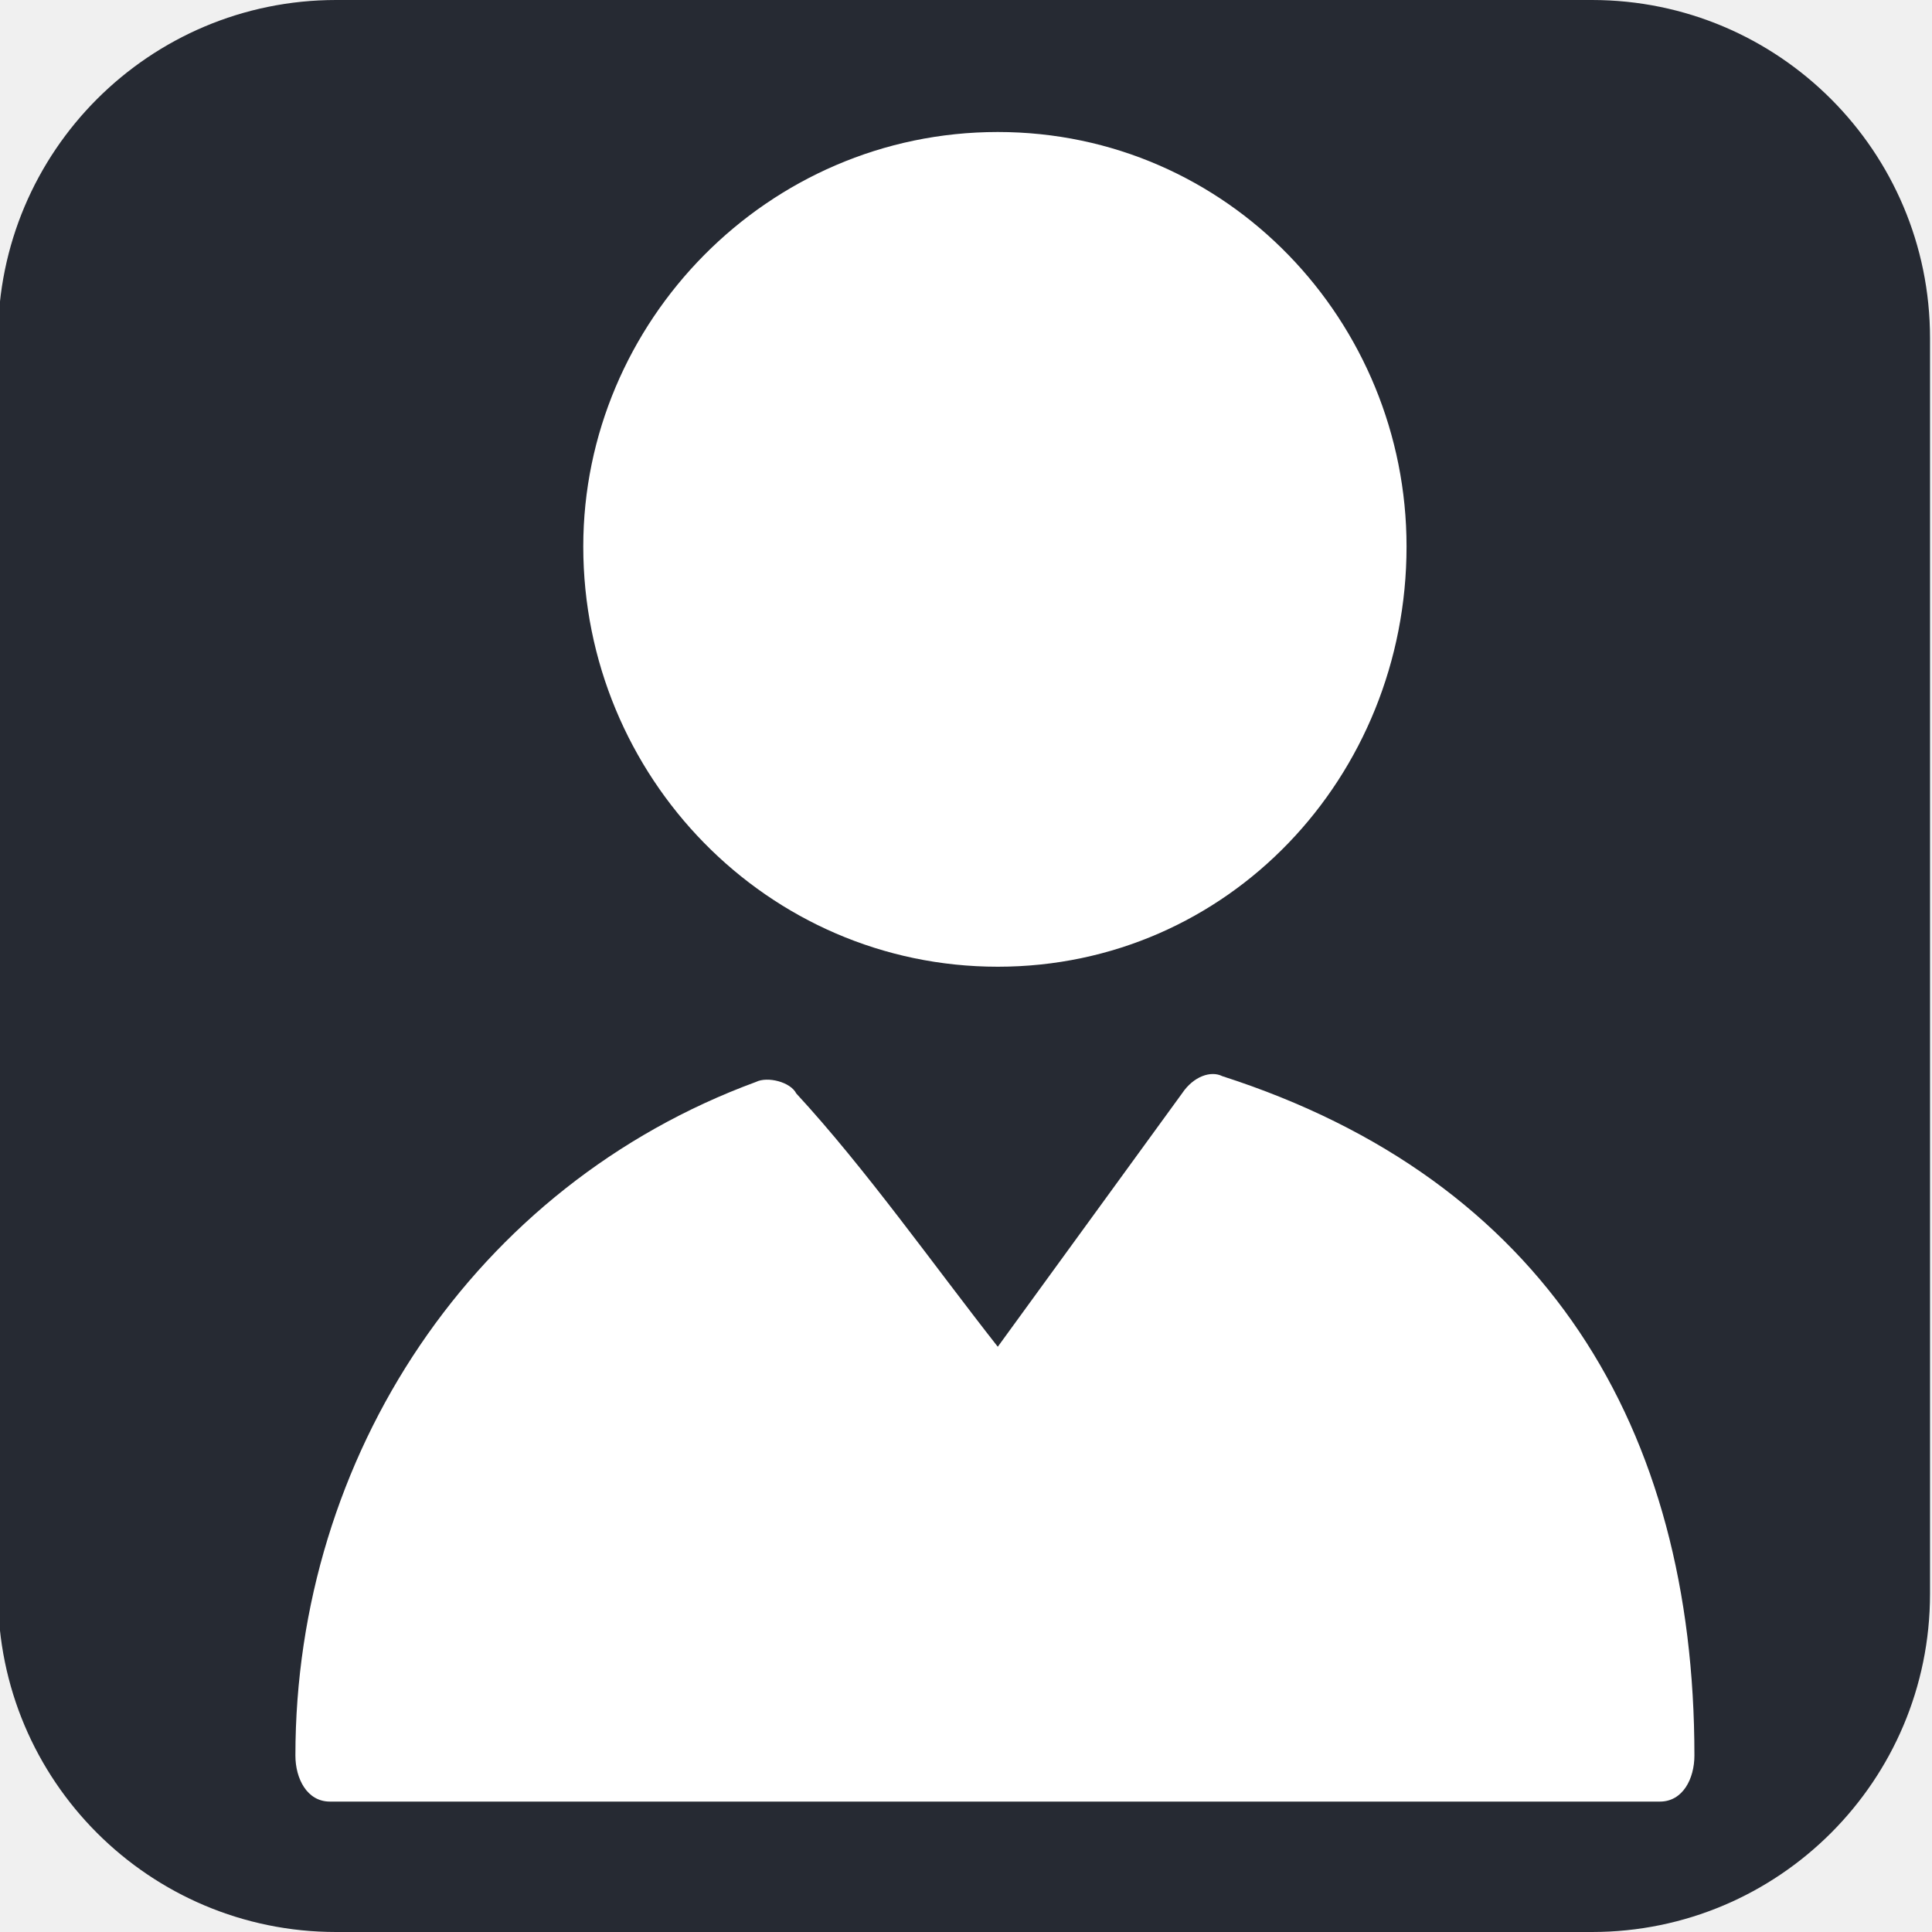
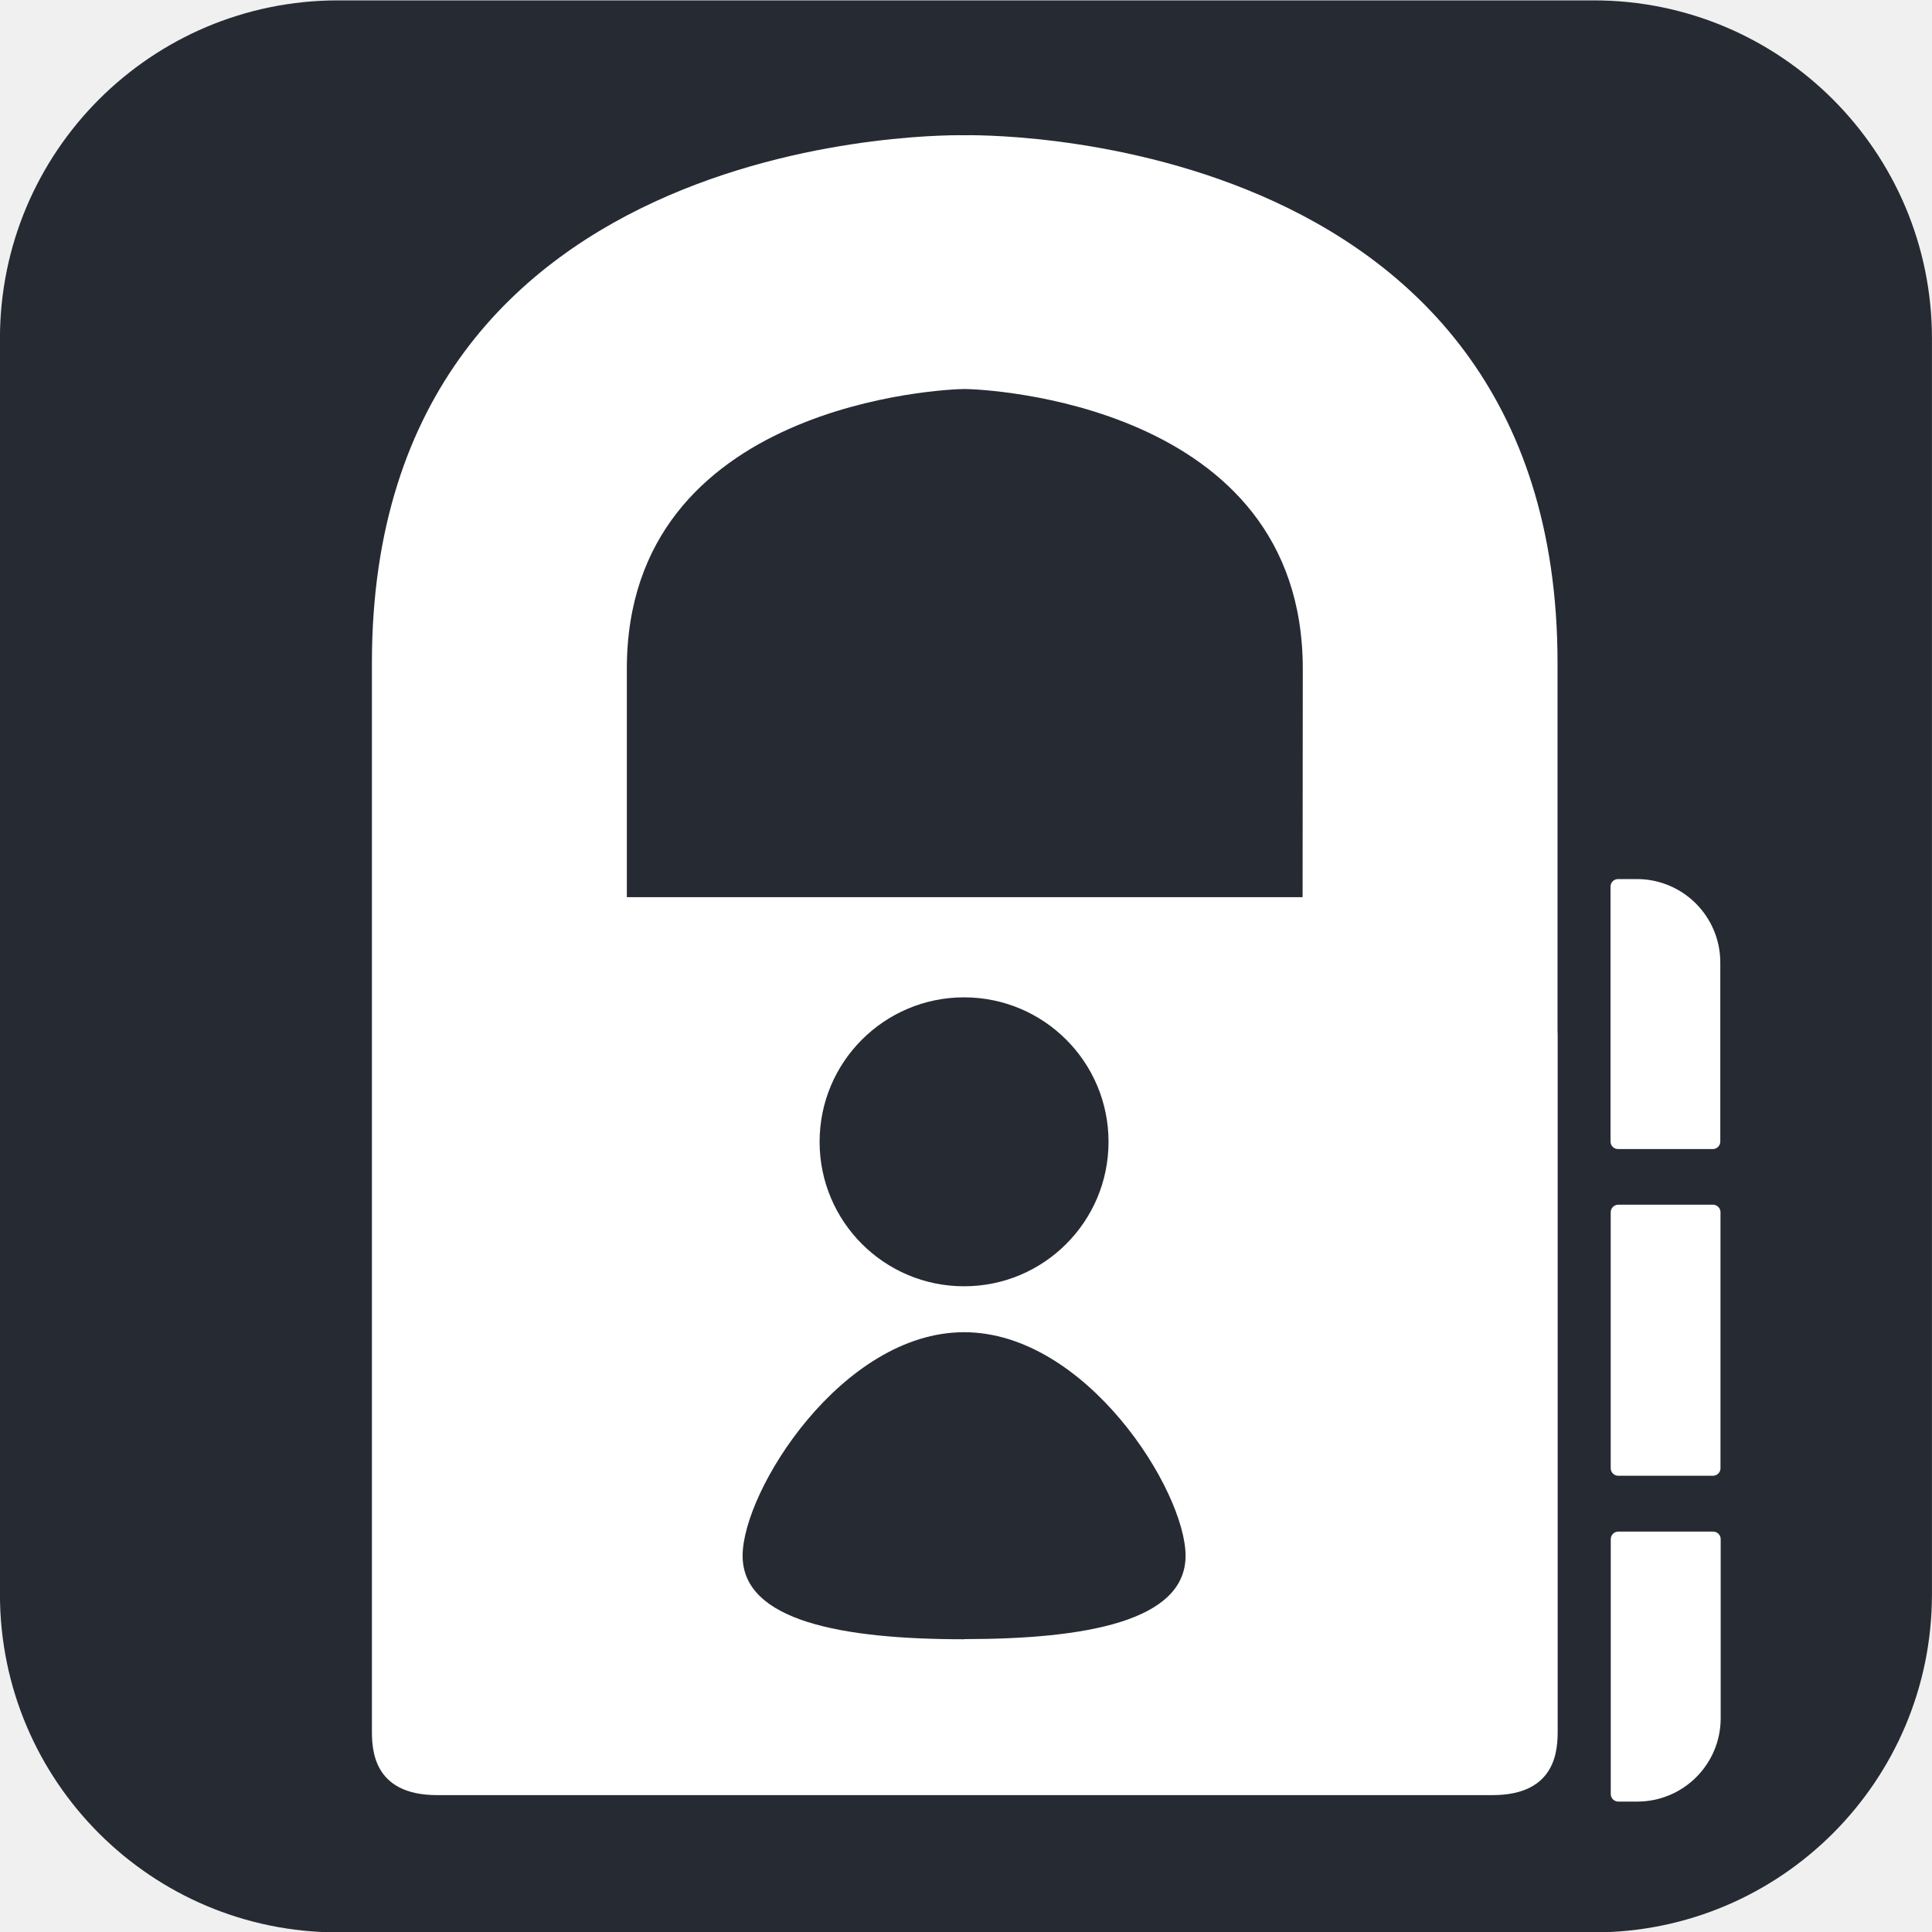
<svg xmlns="http://www.w3.org/2000/svg" id="Layer_1" data-name="Layer 1" viewBox="0 0 400 400">
  <defs>
-     <style>.cls-1{fill:#262a33;}.cls-2{fill:#fff;}</style>
+     <style>.cls-1{fill:#262a33;}.cls-2{fill:none;}.cls-3{fill:#fff;}</style>
  </defs>
-   <rect class="cls-1" x="-0.41" width="400" height="400" rx="70" />
-   <path class="cls-2" d="M61.16,363.46c0-62,37-118,95.36-139.46,2.38-1.19,7.15,0,8.34,2.39,14.31,15.49,28.61,35.76,41.72,52.44l38.14-52.44c2.39-3.58,6-4.77,8.35-3.58,66.75,21.46,97.74,72.71,97.74,140.65,0,4.77-2.38,9.54-7.15,9.54H68.31C63.55,373,61.16,368.23,61.16,363.46ZM206.58,27.33c47.68,0,84.63,39.33,84.63,85.82,0,47.68-36.95,87-84.63,87s-85.82-39.33-85.82-87C120.76,66.66,158.9,27.33,206.58,27.33Z" />
+   <rect class="cls-1" x="-0.01" y="0.08" width="400" height="400" rx="70" />
+   <path class="cls-2" d="M194.69,80.65c-3.69,0-69.93,2.7-69.93,57.91v47.23H264.62V138.56C264.62,83.35,198.37,80.65,194.69,80.65Z" />
+   <path class="cls-3" d="M322.47,212.39V137.24C322.47,24.94,199.73,28,199.73,28S77,24.94,77,137.24v75.11c0,.53,0,1,0,1.5v28.26h0V358.16c0,3.68,0,13.5,13.5,13.5H309c13.5,0,13.5-9.82,13.5-13.5V242.1l0,0V214.2C322.46,213.63,322.47,213,322.47,212.39Zm-122.87,127c-25.25,0-45.85-3.77-45.85-17.28s20.6-46.29,45.85-46.29,45.86,32.78,45.86,46.29S224.85,339.36,199.6,339.36Zm-29.91-103a29.91,29.91,0,1,1,29.91,29.92,29.91,29.91,0,0,1-29.91-29.92v0Zm100-50.64H129.78V138.47c0-55.23,66.27-57.93,69.95-57.93s70,2.7,70,57.93Z" />
+   <path id="Path_2045" data-name="Path 2045" class="cls-3" d="M338.94,182H335a1.56,1.56,0,0,0-1.56,1.56h0v52.77a1.56,1.56,0,0,0,1.56,1.57h19.6a1.56,1.56,0,0,0,1.57-1.56h0V199.28A17.28,17.28,0,0,0,338.94,182Z" />
+   <path id="Path_2046" data-name="Path 2046" class="cls-3" d="M354.65,249.42h-19.6a1.57,1.57,0,0,0-1.57,1.56h0v53a1.56,1.56,0,0,0,1.57,1.56h19.6a1.56,1.56,0,0,0,1.56-1.57h0V251A1.56,1.56,0,0,0,354.65,249.42Z" />
+   <path id="Path_2047" data-name="Path 2047" class="cls-3" d="M354.66,317.1h-19.6a1.57,1.57,0,0,0-1.57,1.56v52.77a1.57,1.57,0,0,0,1.56,1.57H339a17.27,17.27,0,0,0,17.25-17.26V318.67a1.56,1.56,0,0,0-1.56-1.57Z" />
</svg>
